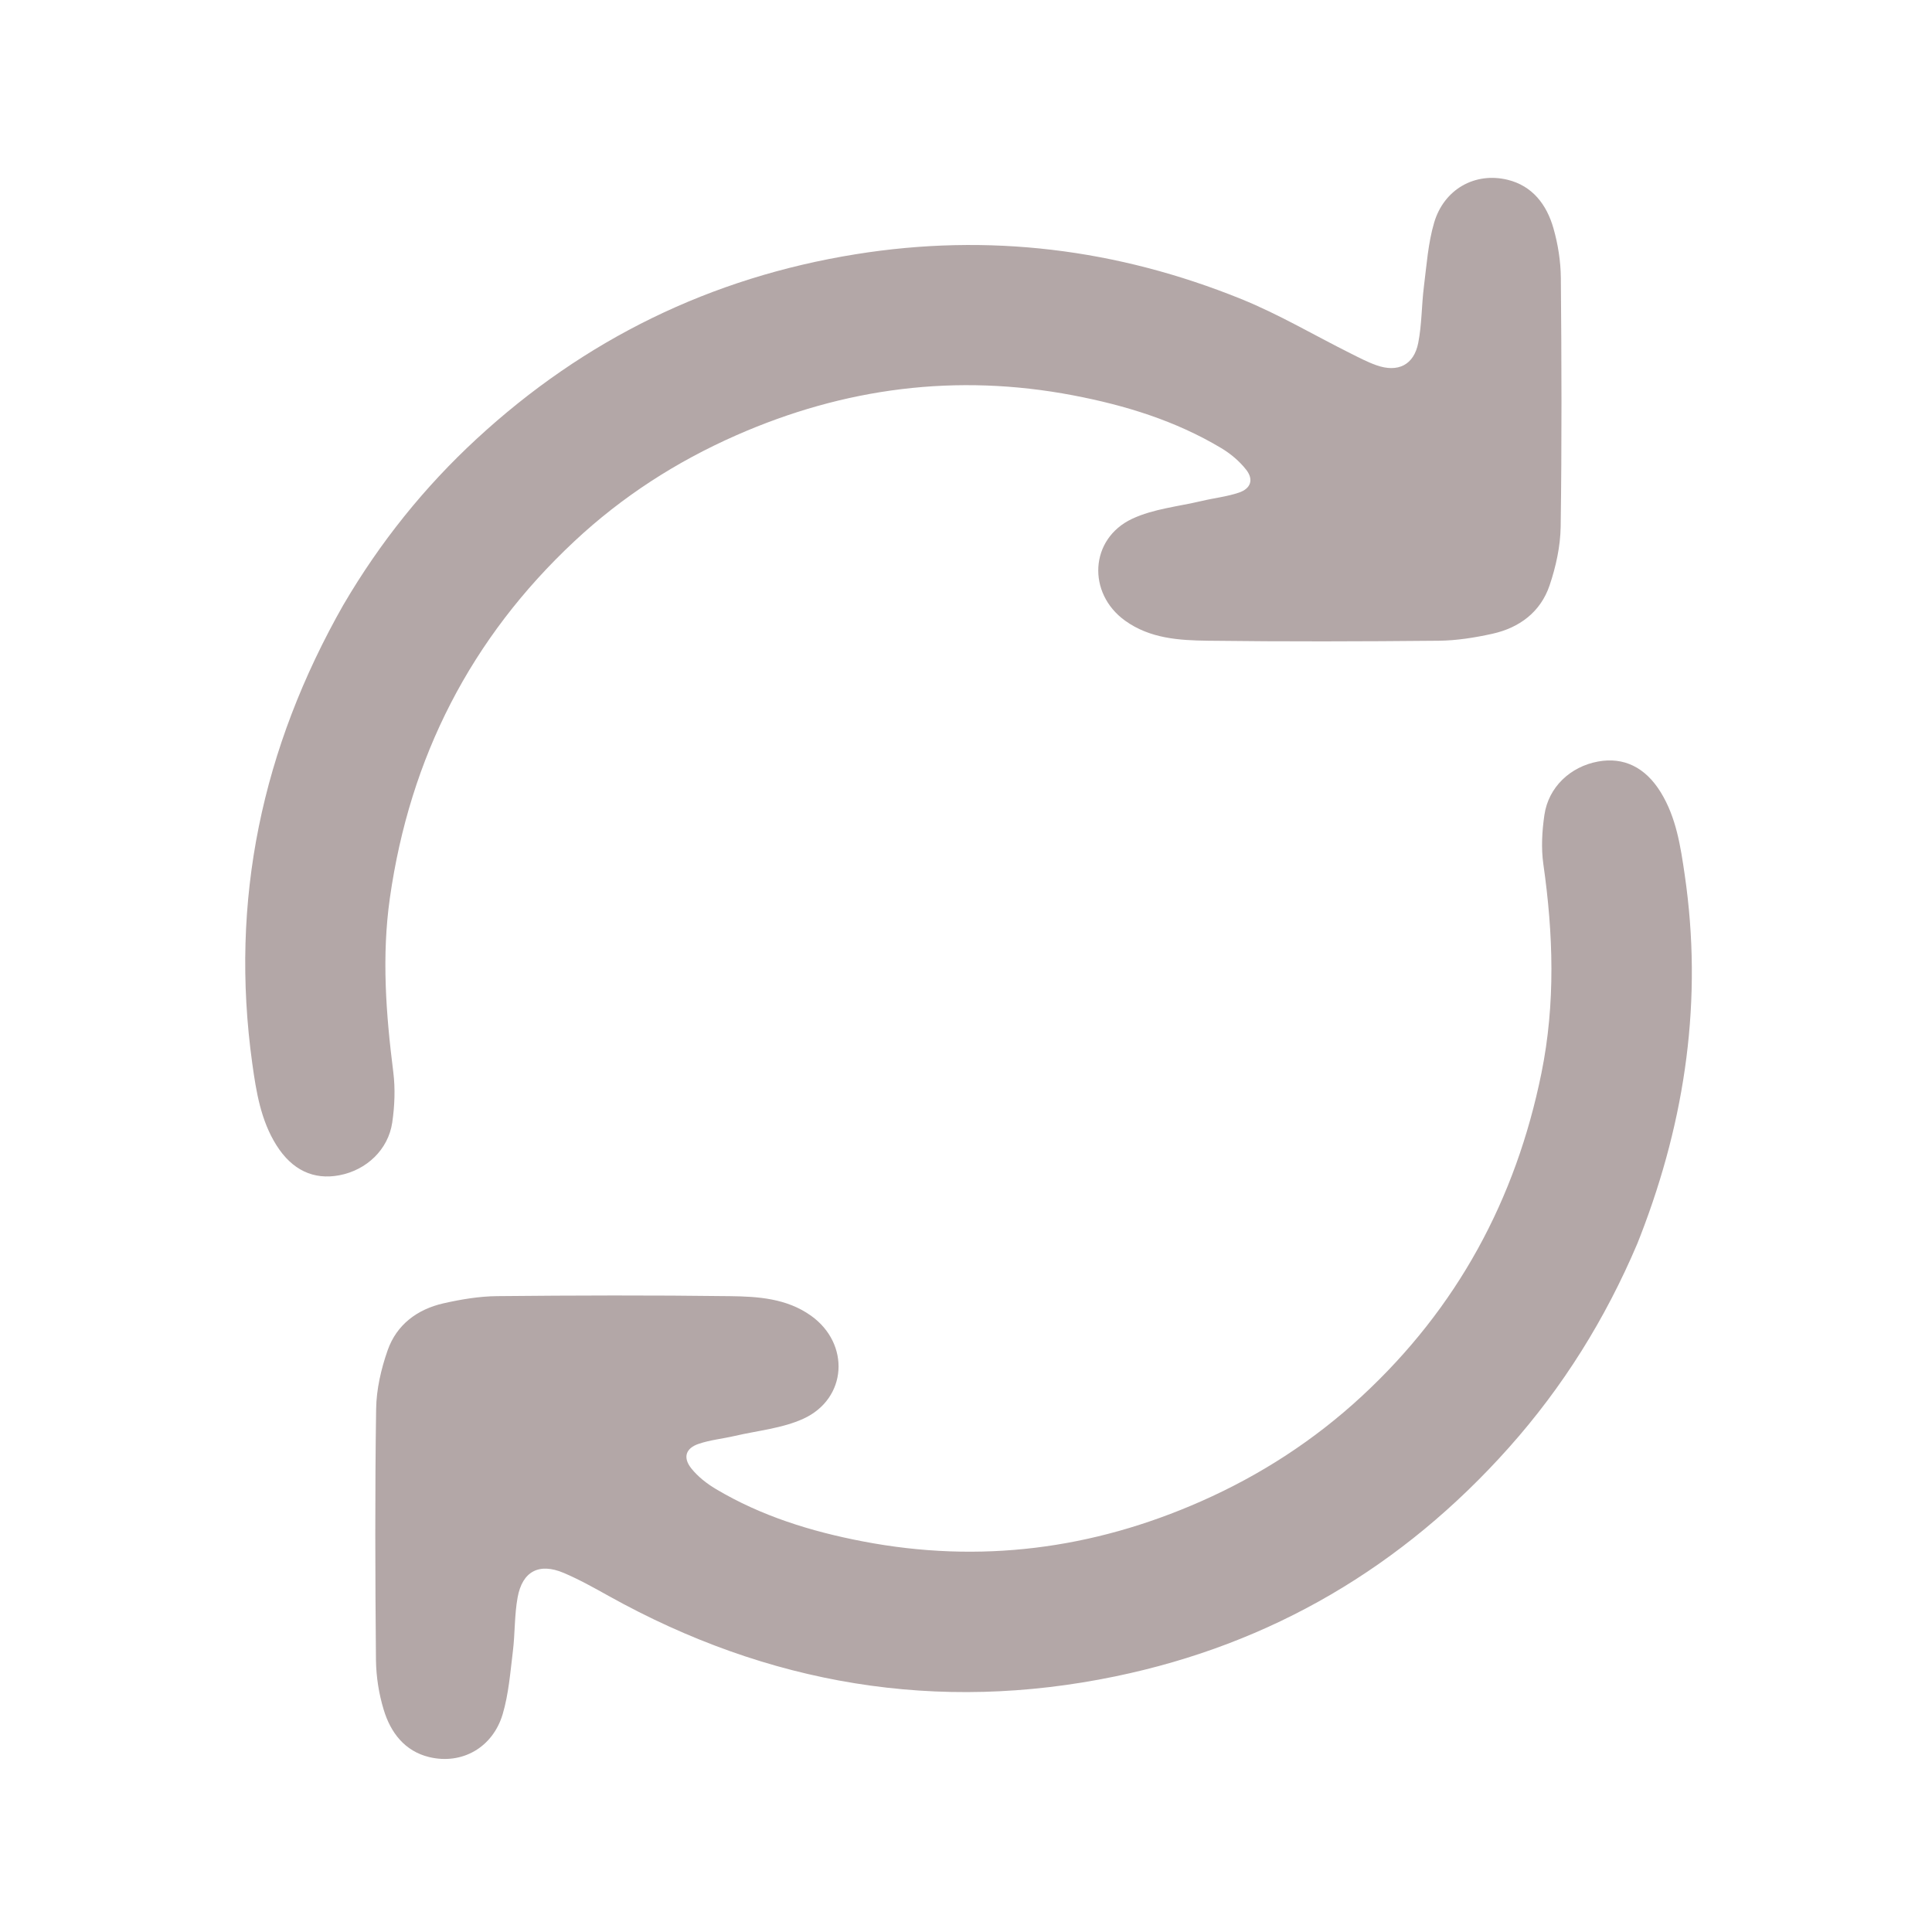
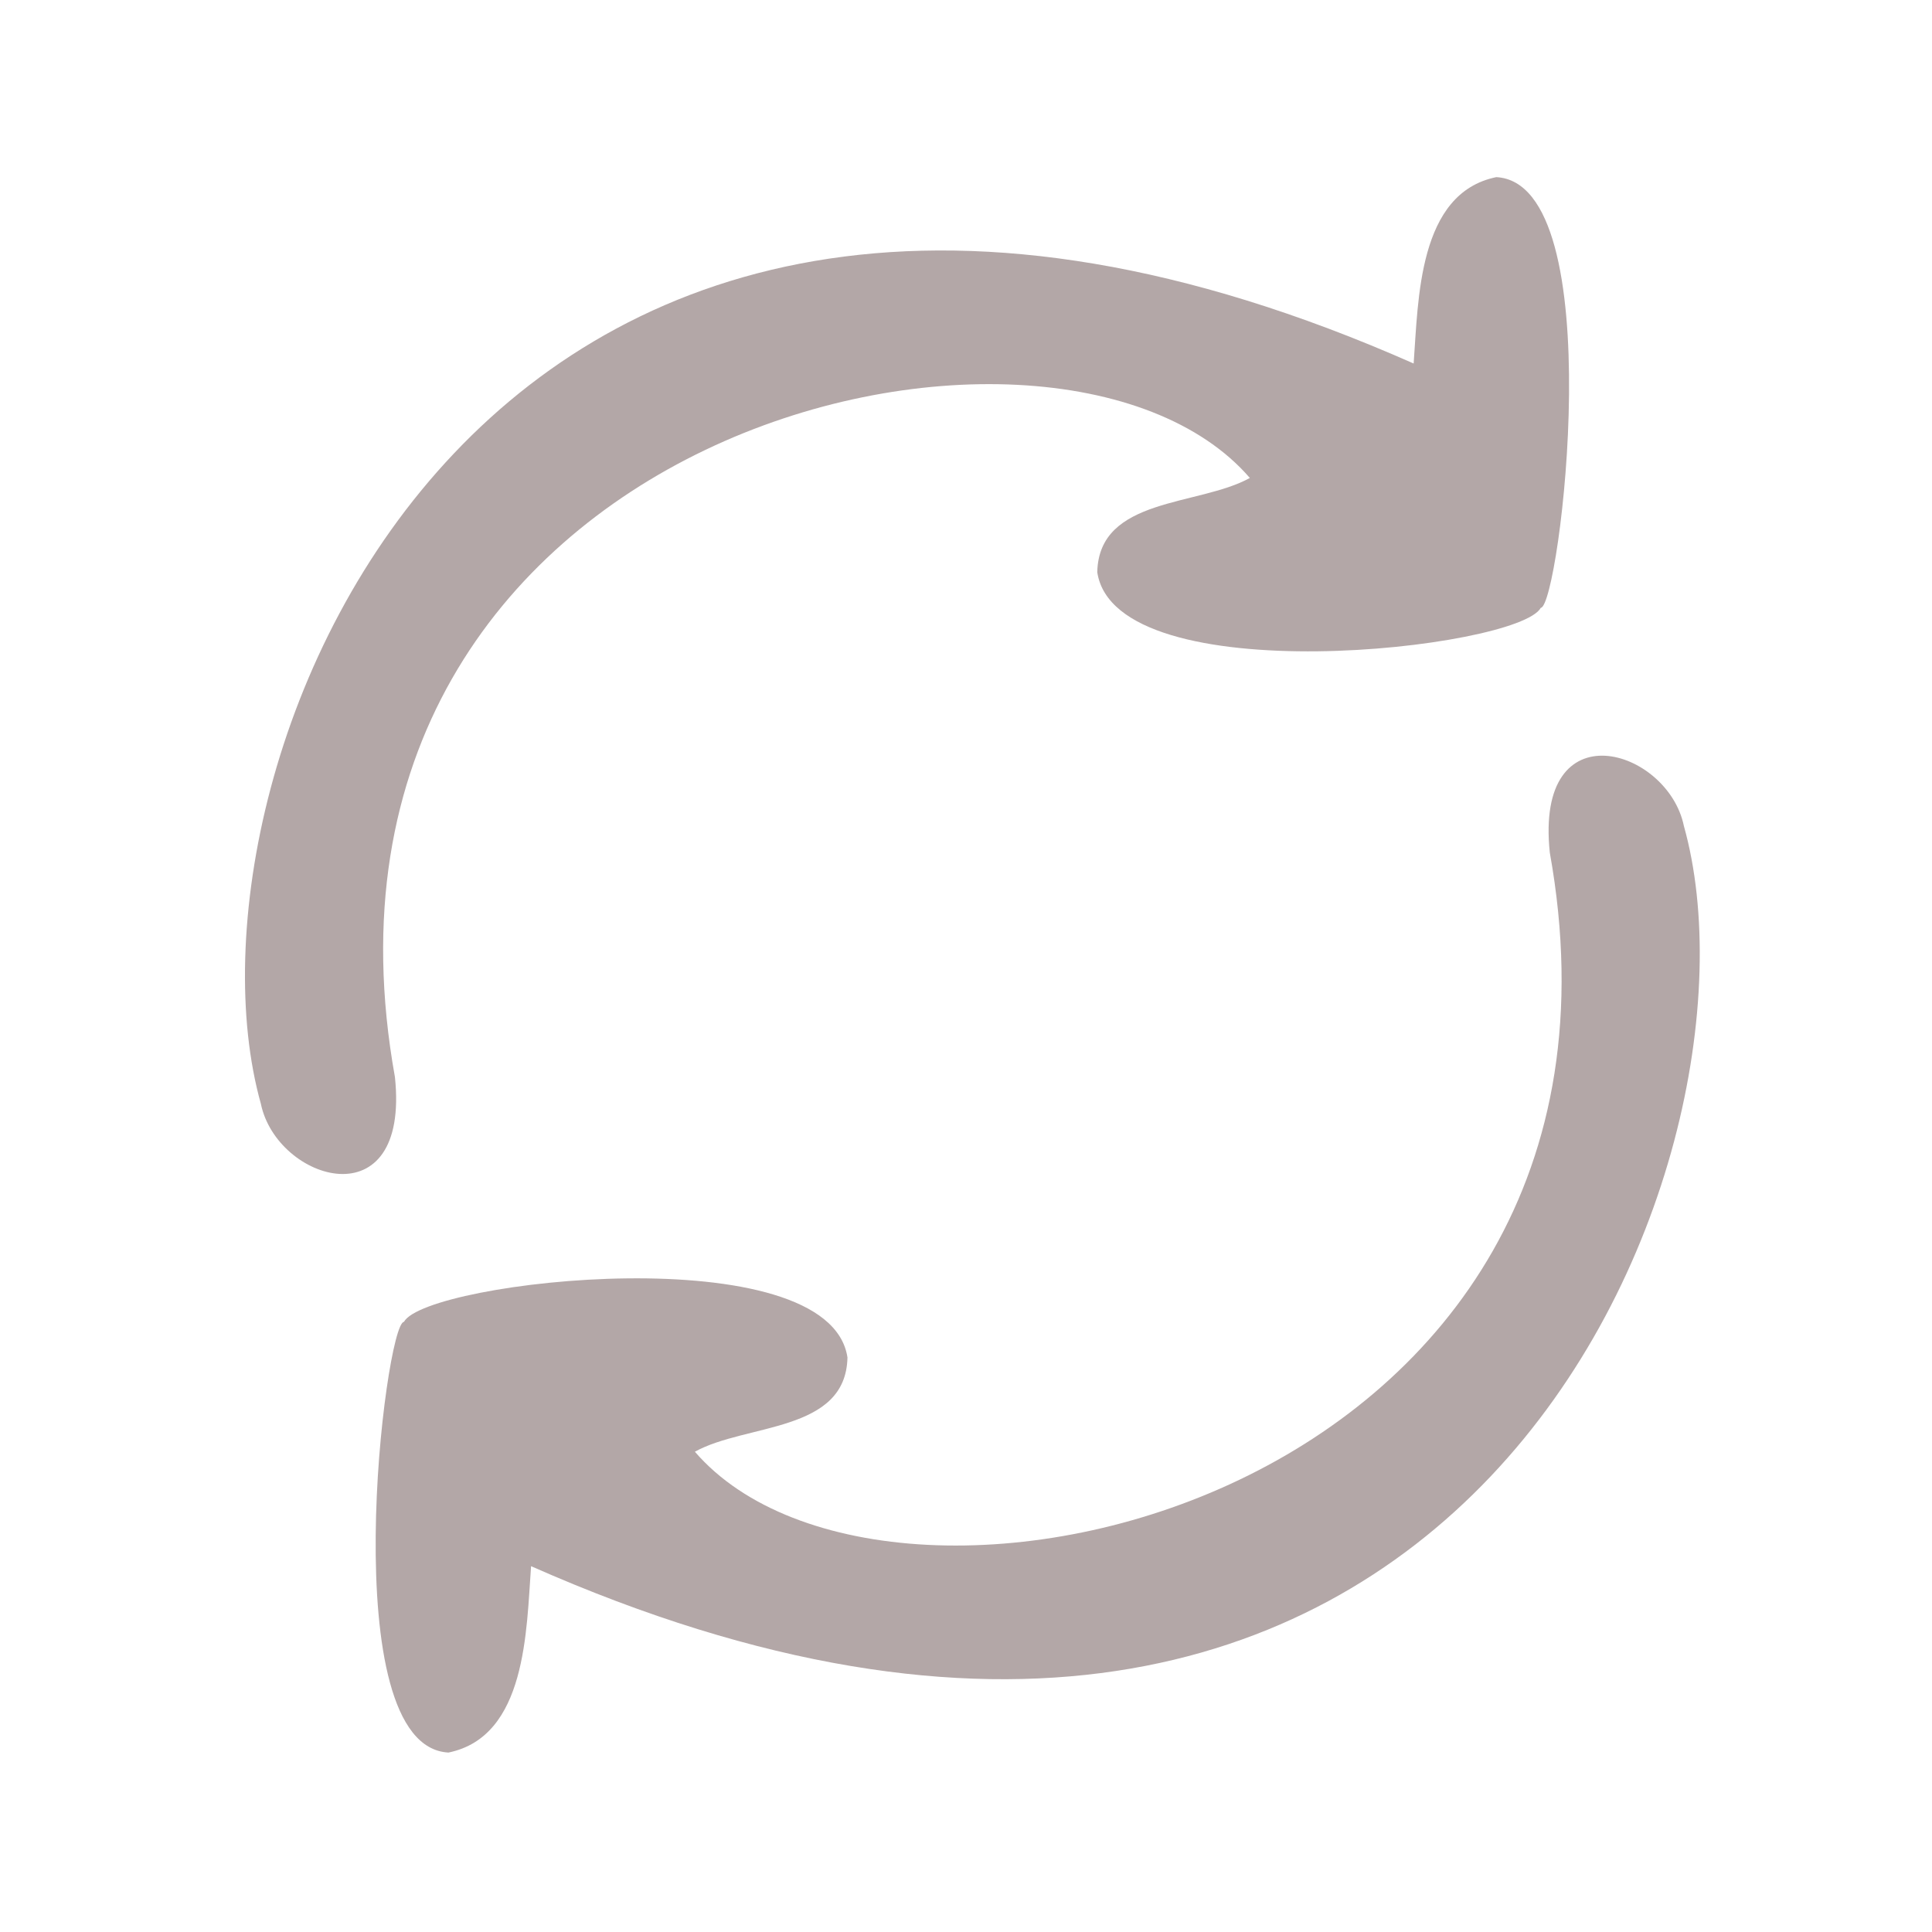
- <svg xmlns="http://www.w3.org/2000/svg" viewBox="0 0 200 200" xml:space="preserve" width="200" height="200">
-   <path fill="#b3a7a7" d="M35.575 62.567c3.777-6.444 8.358-12.146 13.771-17.141C60.5 35.132 73.573 28.73 88.592 26.317c13.75-2.209 27.059-.559 39.908 4.642 3.878 1.57 7.517 3.728 11.272 5.605.891.446 1.78.916 2.716 1.247 2.223.786 3.876-.021 4.327-2.312.376-1.905.342-3.886.586-5.821.28-2.22.434-4.494 1.058-6.622 1.015-3.455 4.21-5.266 7.601-4.447 2.581.624 4.056 2.584 4.748 5.008.475 1.661.755 3.433.77 5.159.076 8.581.106 17.163-.018 25.742-.029 2.037-.491 4.138-1.146 6.078-.932 2.76-3.124 4.394-5.933 5.014-1.818.402-3.699.701-5.555.719-7.955.077-15.913.099-23.868-.001-2.98-.037-6.008-.217-8.595-2.08-3.936-2.836-3.671-8.468.734-10.54 2.2-1.035 4.777-1.272 7.19-1.845 1.289-.306 2.628-.448 3.874-.871 1.222-.415 1.538-1.346.75-2.357-.692-.888-1.621-1.669-2.593-2.25-4.737-2.834-9.931-4.429-15.322-5.458-12.072-2.304-23.695-.793-34.9 4.144-6.178 2.722-11.786 6.332-16.729 10.954-10.743 10.046-17.032 22.382-19.105 36.921-.861 6.041-.407 12.03.351 18.038.216 1.71.143 3.504-.108 5.214-.414 2.82-2.669 4.931-5.473 5.465-2.664.507-4.901-.533-6.522-3.119-1.614-2.572-2.087-5.519-2.493-8.441-2.35-16.898 1-32.681 9.454-47.533m133.92 66.18c-3.317 7.811-7.689 14.821-13.29 21.103-11.008 12.346-24.567 20.334-40.72 23.681-18.48 3.83-35.989.858-52.465-8.318-1.524-.849-3.056-1.708-4.659-2.388-2.538-1.077-4.281-.177-4.774 2.537-.333 1.831-.263 3.731-.491 5.585-.268 2.18-.436 4.411-1.055 6.499-1.024 3.454-4.213 5.26-7.607 4.444-2.534-.61-3.995-2.538-4.708-4.896a18.7 18.7 0 0 1-.803-5.154c-.078-8.666-.11-17.334.018-25.998.03-2.035.516-4.139 1.194-6.069.931-2.648 3.066-4.242 5.779-4.856 1.817-.411 3.697-.727 5.553-.745 8.041-.079 16.084-.102 24.124.003 2.895.037 5.846.228 8.365 2.021 4.076 2.901 3.767 8.585-.79 10.669-2.178.996-4.71 1.224-7.086 1.776-1.251.291-2.553.415-3.76.826-1.339.456-1.643 1.422-.753 2.537.678.85 1.599 1.573 2.541 2.134 4.707 2.803 9.86 4.396 15.209 5.422 12.116 2.325 23.779.819 35.027-4.15 6.139-2.712 11.7-6.312 16.636-10.88 9.858-9.125 15.936-20.341 18.595-33.459 1.458-7.191 1.228-14.391.196-21.616-.237-1.662-.135-3.421.109-5.093.419-2.88 2.683-5.007 5.553-5.532 2.647-.484 4.891.581 6.494 3.19 1.61 2.621 2.052 5.615 2.484 8.578 1.872 12.826.088 25.216-4.562 37.249-.105.272-.209.543-.354.902" />
+ <svg xmlns="http://www.w3.org/2000/svg" width="200" height="200" viewBox="0 0 200 200">
+   <path fill="#b3a7a7" d="M27.003 114.257c1.653 8.043 15.457 12.256 13.88-2.759-12.028-66.915 68.207-85.535 88.501-62.02-5.293 2.939-15.63 1.962-15.795 9.755 1.893 12.643 43.582 7.967 45.913 3.689 1.96-.122 7.373-43.945-4.608-44.585-8.095 1.655-8.065 12.676-8.553 19.294-95.99-42.47-129.12 41.708-119.338 76.626m147.312-28.753c-1.653-8.044-15.457-12.256-13.88 2.758 12.028 66.915-68.207 85.536-88.501 62.02 5.293-2.938 15.63-1.962 15.795-9.755-1.893-12.643-43.582-7.967-45.913-3.689-1.96.122-7.373 43.945 4.608 44.586 8.095-1.656 8.065-12.677 8.553-19.294 95.99 42.468 129.12-41.708 119.338-76.626" />
</svg>
